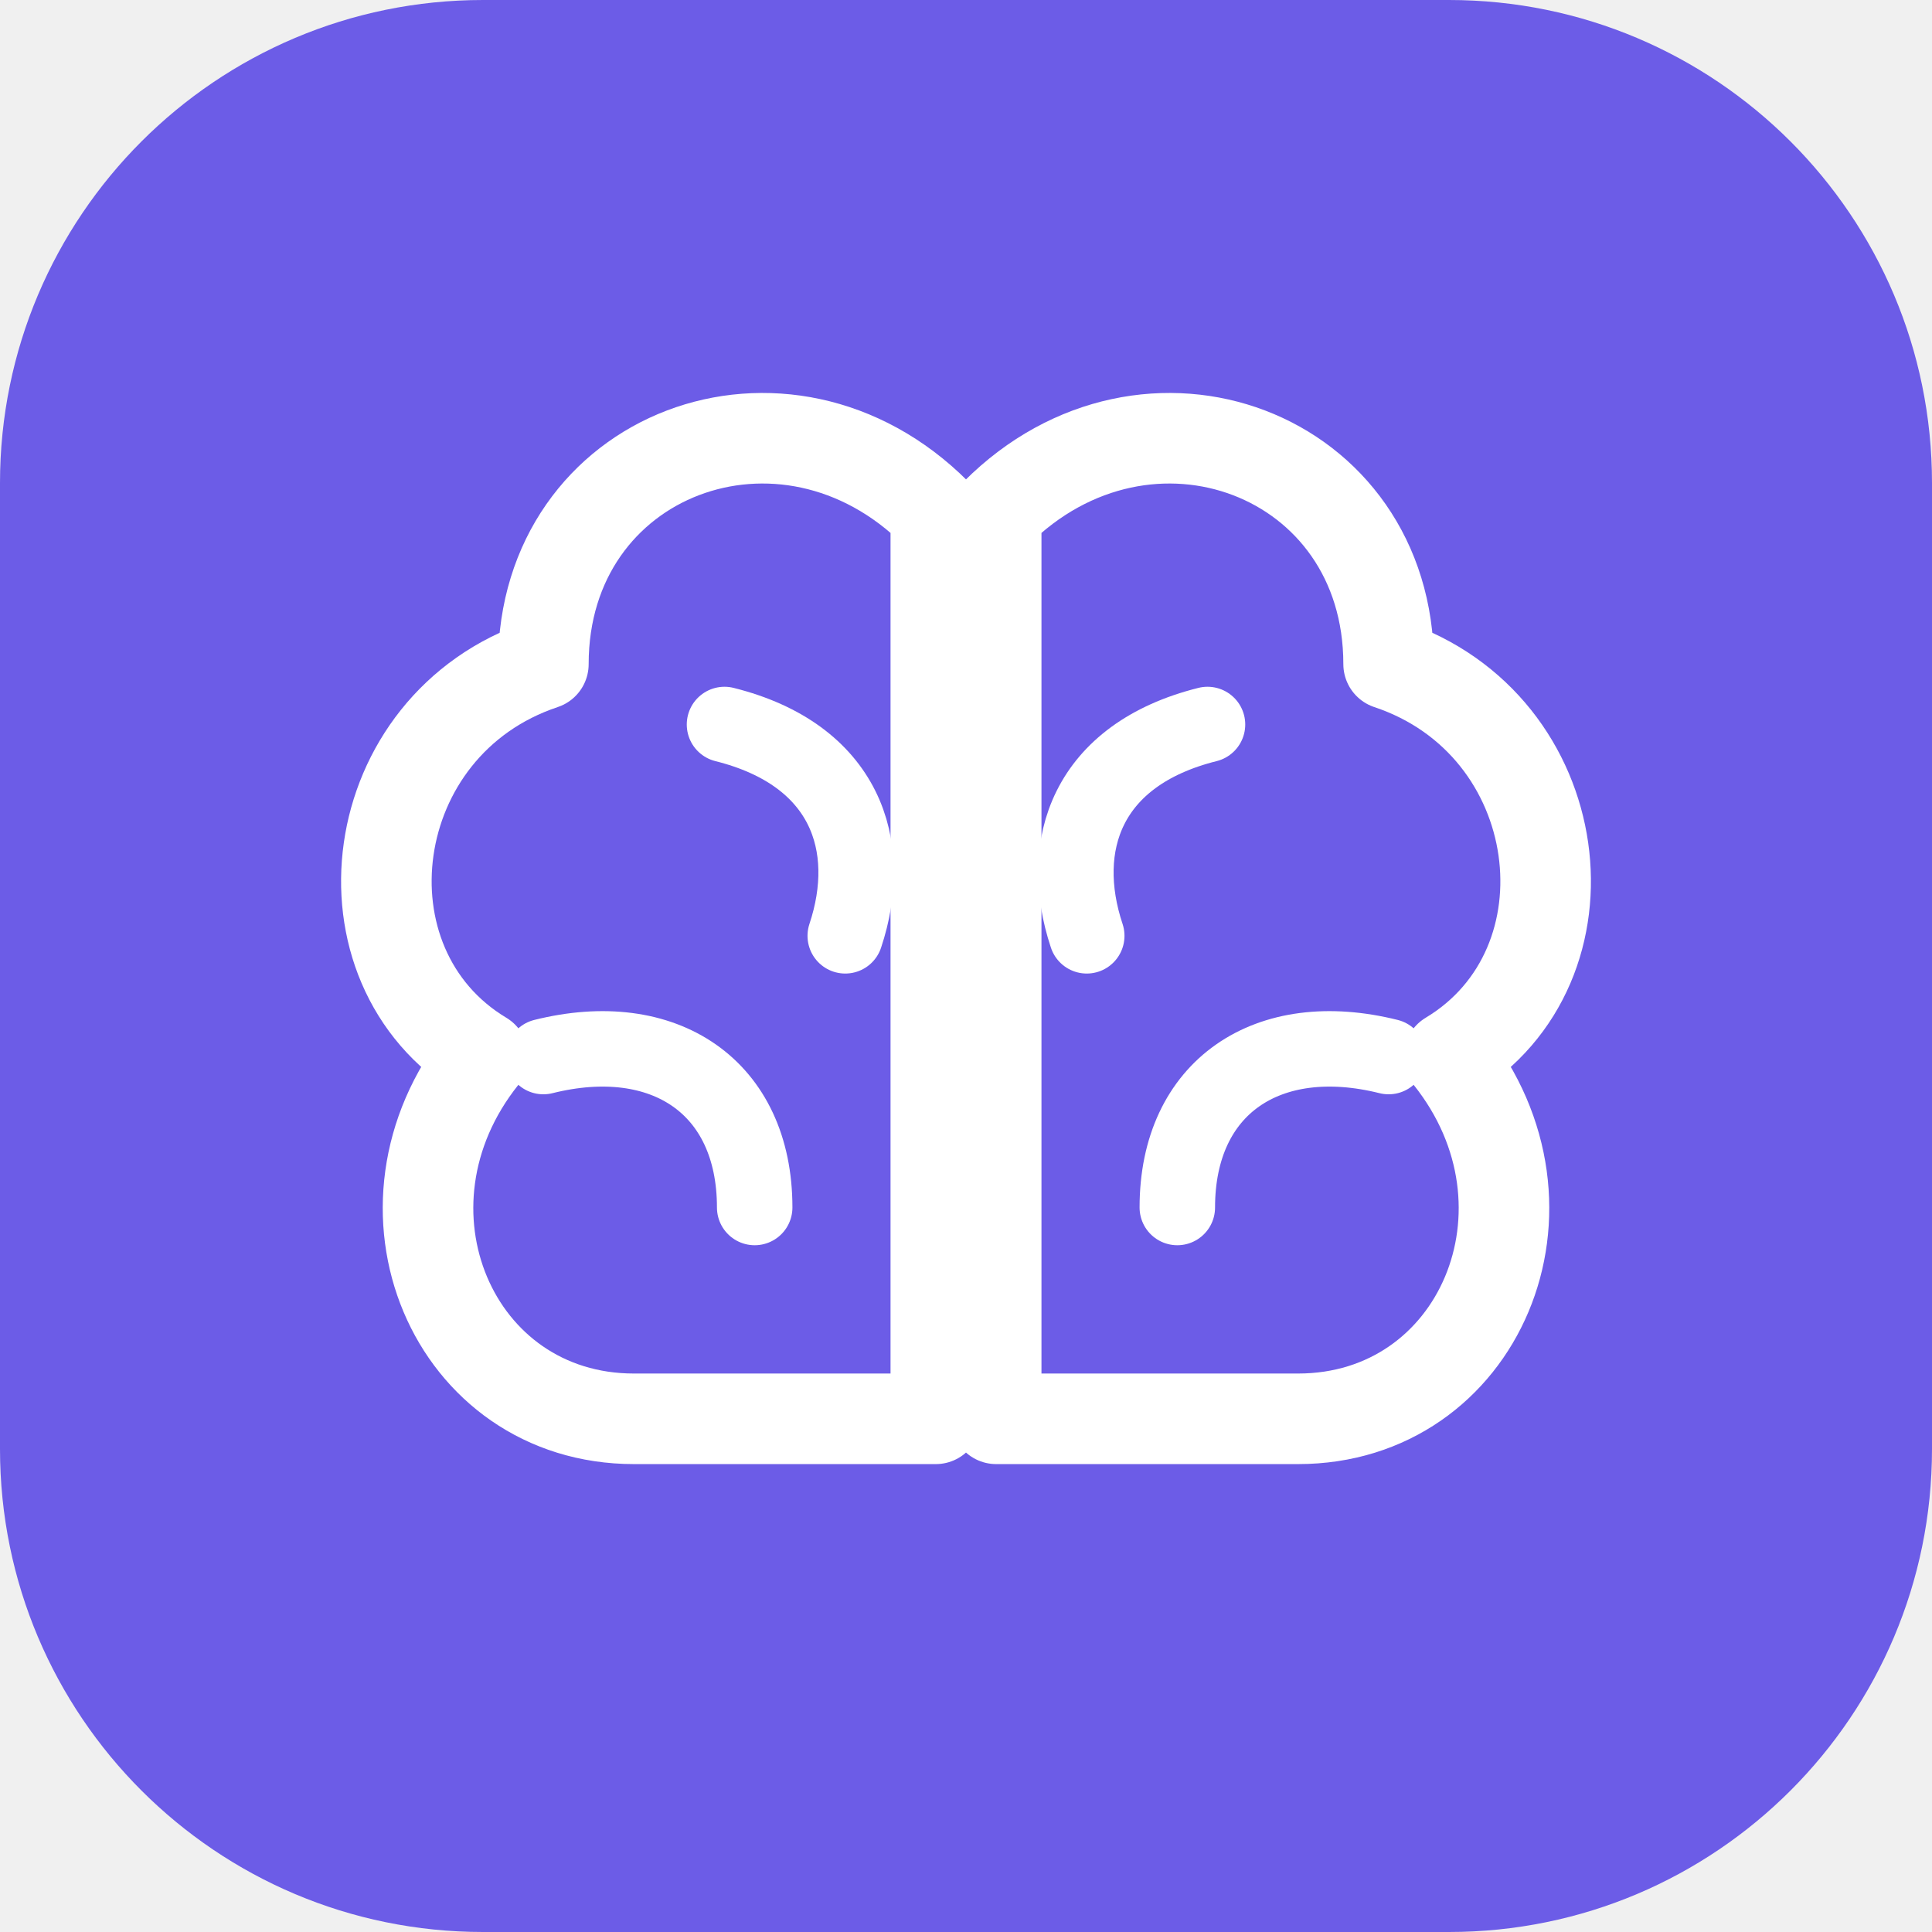
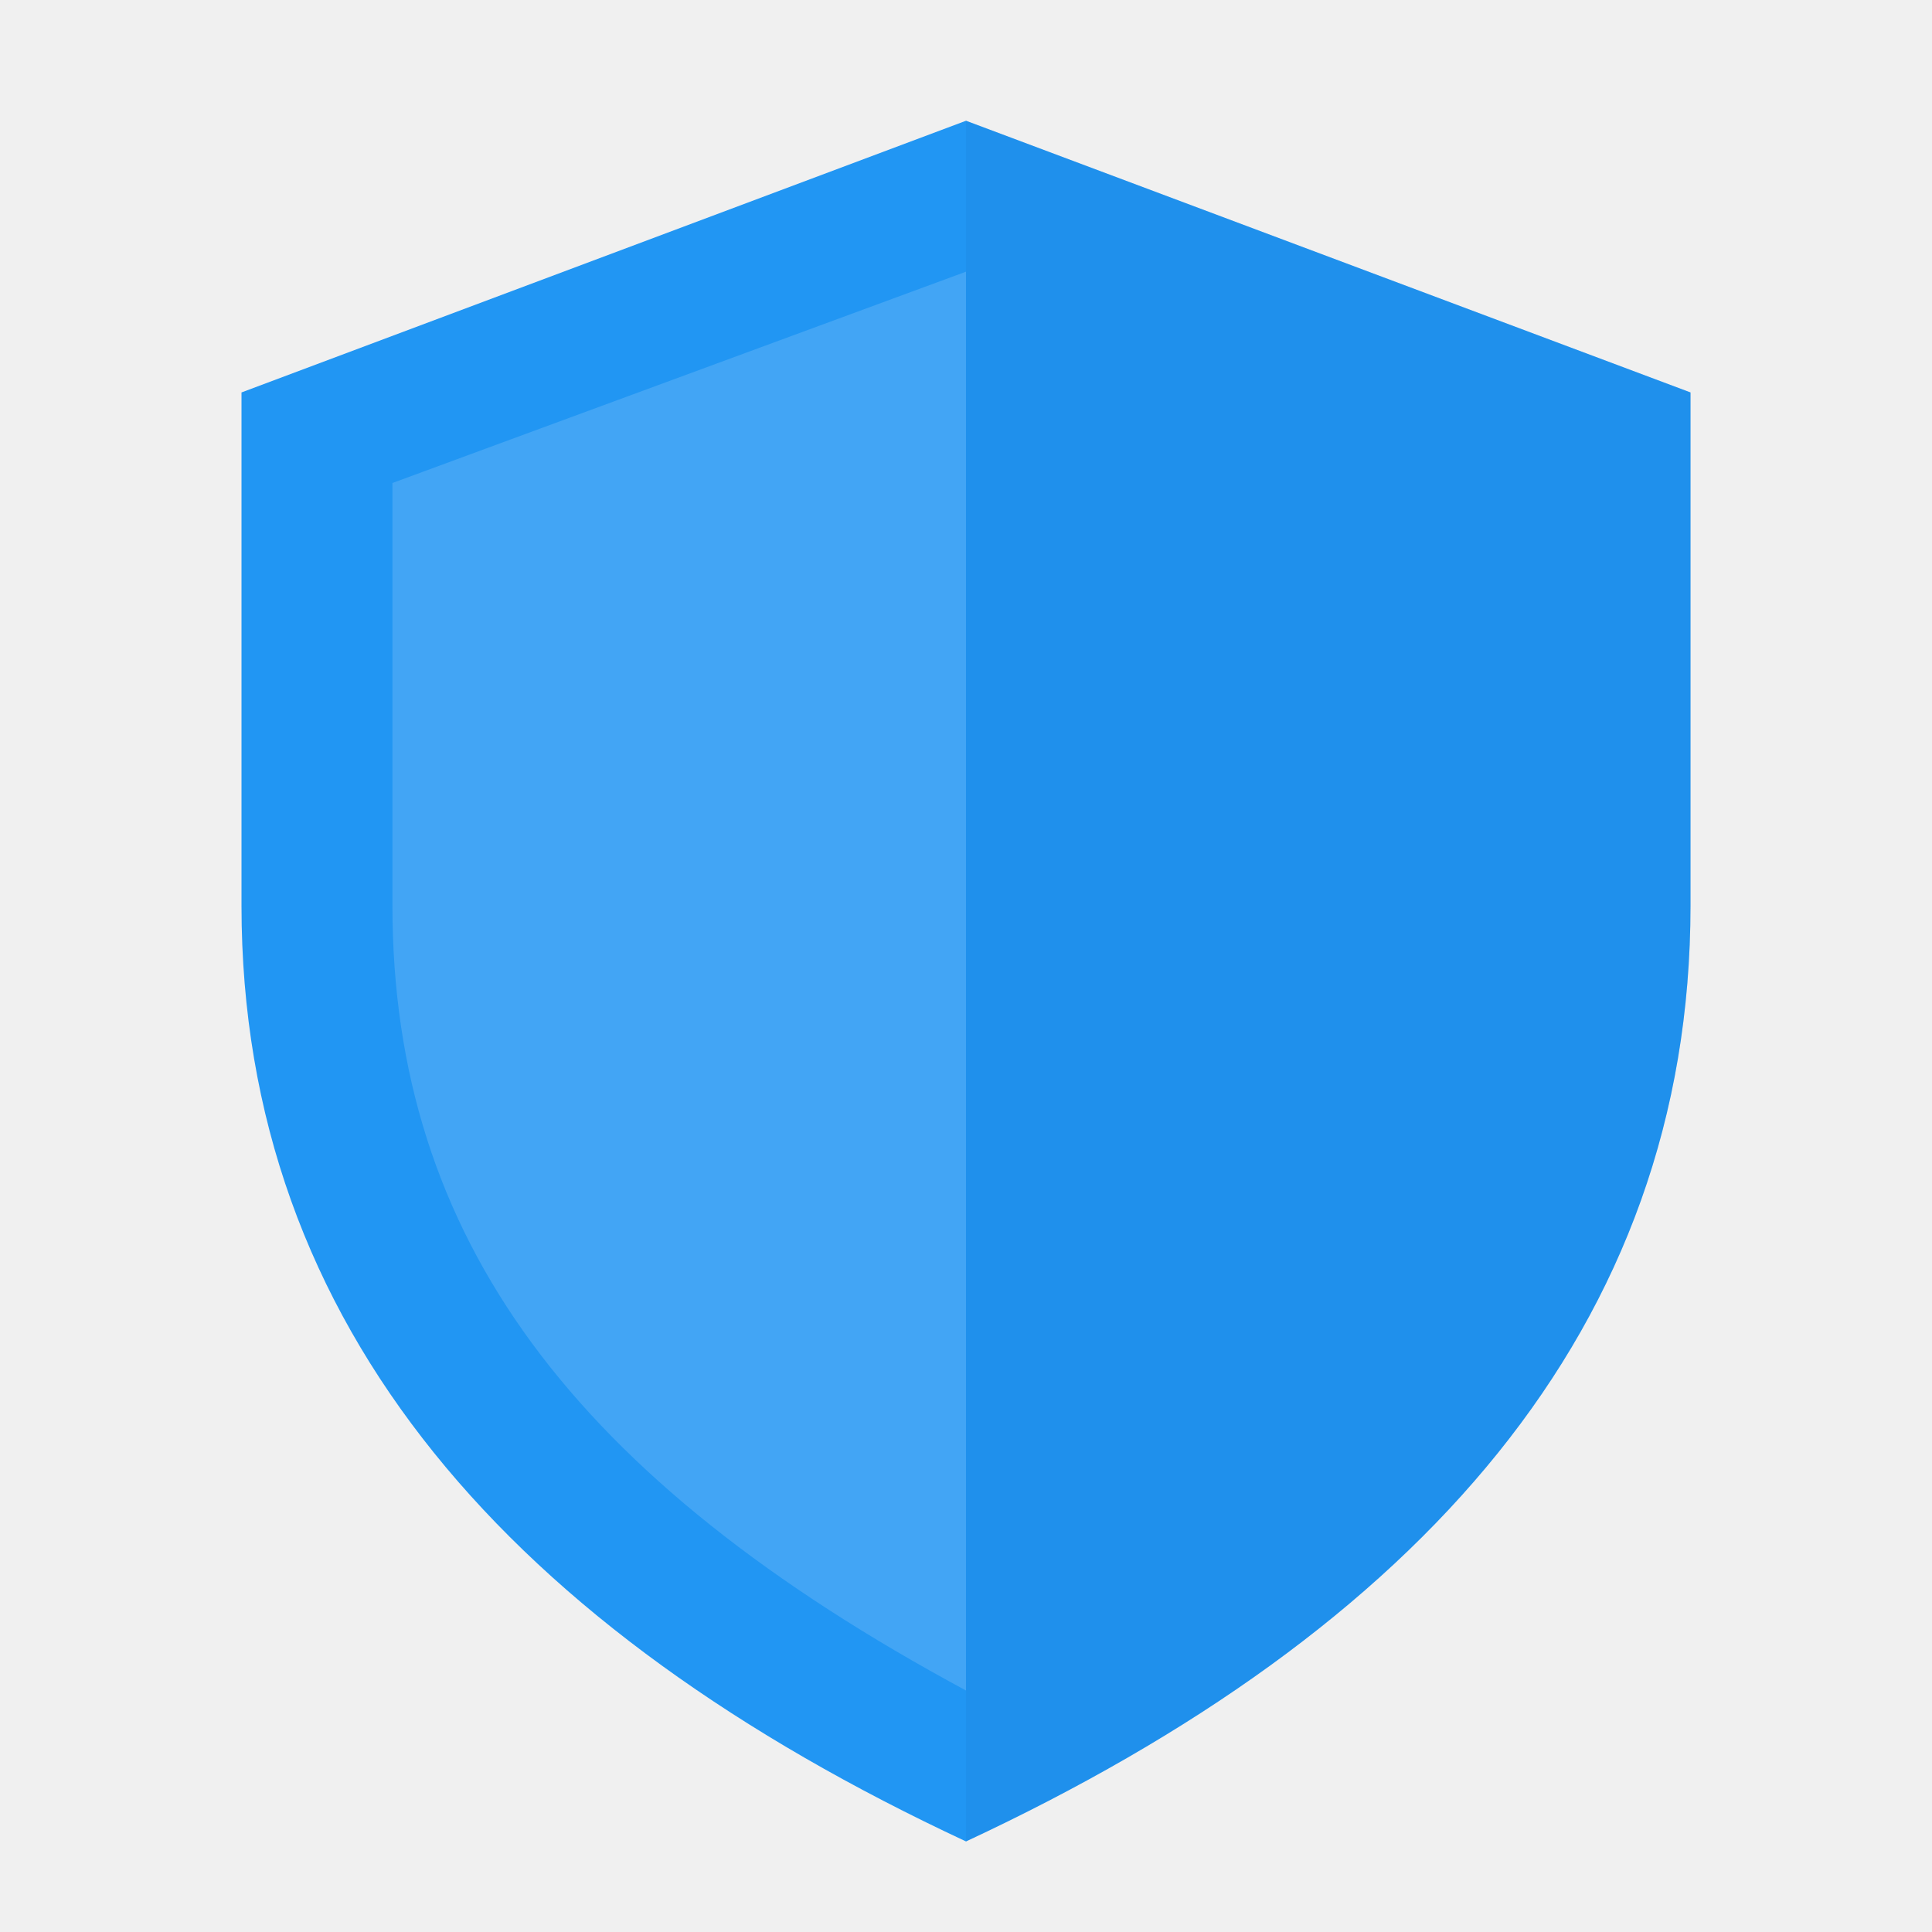
<svg xmlns="http://www.w3.org/2000/svg" viewBox="0 0 64 64">
-   <rect width="64" height="64" rx="16" fill="#6c5ce7" />
-   <path d="M31 17c-5-5-13-2-13 5-6 2-7 10-2 13-4 5-1 12 5 12h10V17Zm2 0c5-5 13-2 13 5 6 2 7 10 2 13 4 5 1 12-5 12H33V17Z" fill="none" stroke="#fff" stroke-linecap="round" stroke-linejoin="round" stroke-width="3" />
-   <path d="M24 24c4 1 5 4 4 7m-10 4c4-1 7 1 7 5m15-16c-4 1-5 4-4 7m10 4c-4-1-7 1-7 5M32 20v24" fill="none" stroke="#fff" stroke-linecap="round" stroke-width="2.5" />
+   <path d="M32 4 56 13v17c0 14-9 24-24 31C17 54 8 44 8 30V13L32 4Z" fill="#2196f3" />
+   <path d="M32 9 13 16v14c0 11 6 19 19 26V9Z" fill="#42a5f5" />
+   <path d="m32 4 24 9v17c0 14-9 24-24 31V4Z" fill="#1976d2" opacity=".2" />
</svg>
